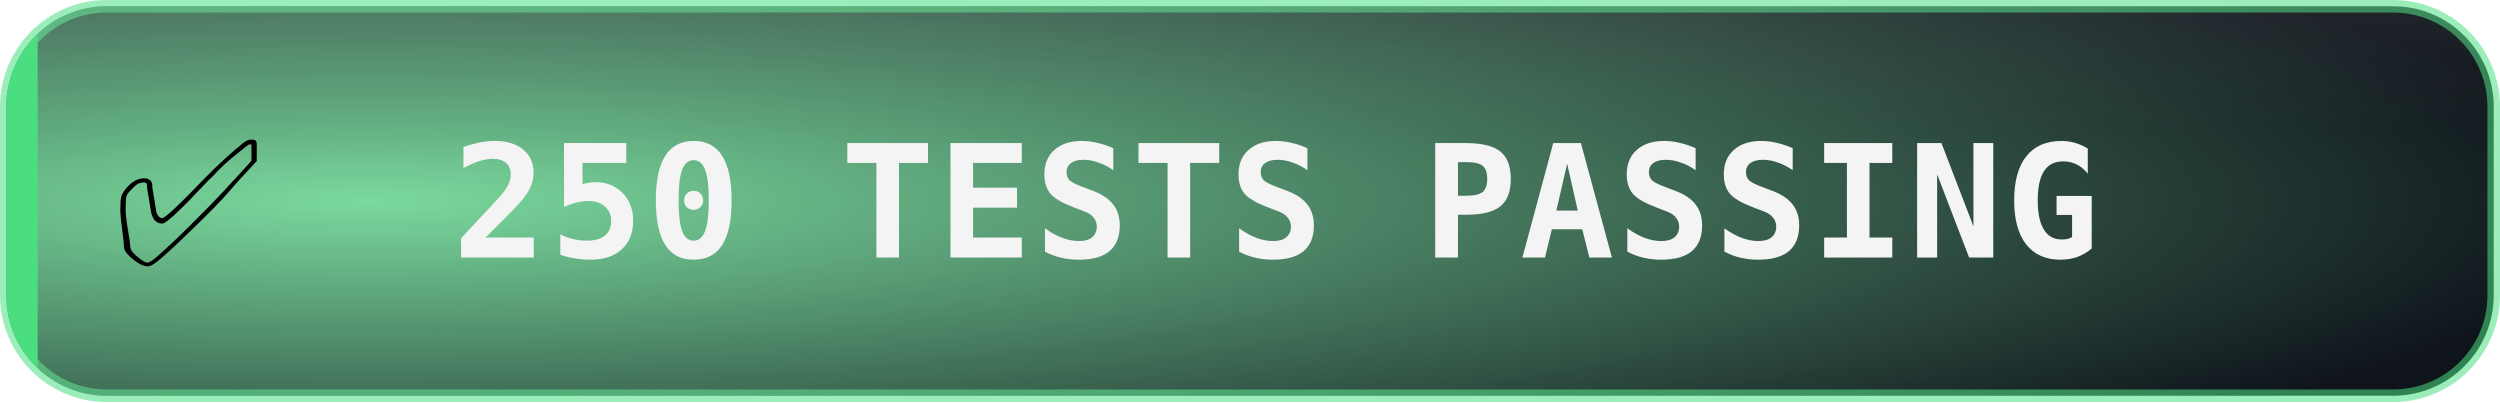
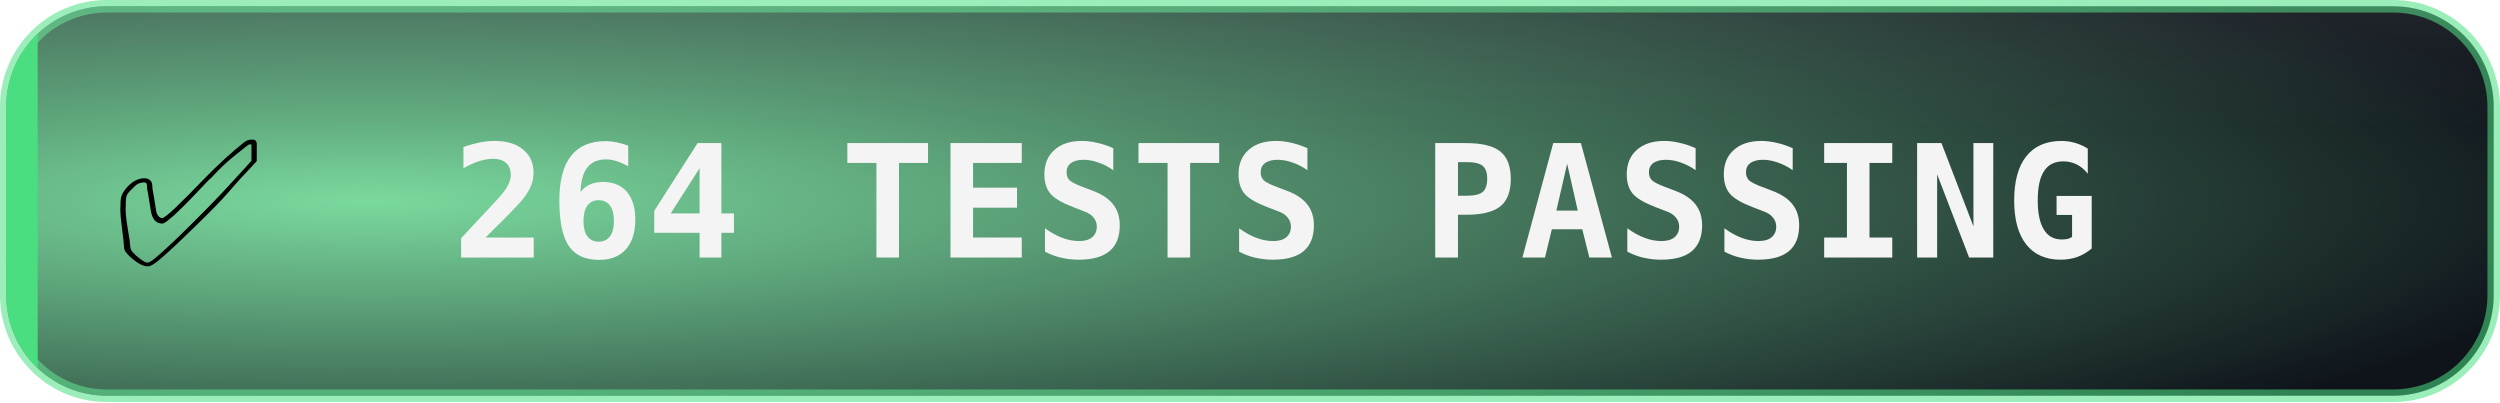
- <svg xmlns="http://www.w3.org/2000/svg" viewBox="0 0 199 32" width="199" height="32" role="img" aria-label="250 TESTS PASSING">
+ <svg xmlns="http://www.w3.org/2000/svg" viewBox="0 0 199 32" width="199" height="32" role="img" aria-label="264 TESTS PASSING">
  <defs>
    <linearGradient id="g" x1="0" y1="0" x2="0" y2="1">
      <stop offset="0" stop-color="#ffffff" stop-opacity="0.07" />
      <stop offset="0.6" stop-color="#ffffff" stop-opacity="0" />
    </linearGradient>
    <radialGradient id="h" cx="0.15" cy="0.5" r="0.9">
      <stop offset="0" stop-color="#86efac" stop-opacity="0.9" />
      <stop offset="1" stop-color="#86efac" stop-opacity="0" />
    </radialGradient>
    <clipPath id="c">
      <rect x="0.5" y="0.5" width="198" height="31" rx="8" />
    </clipPath>
  </defs>
  <rect x="0.5" y="0.5" width="198" height="31" rx="8" fill="#0f141b" stroke="#4ade80" stroke-opacity="0.55" stroke-width="1" />
  <g clip-path="url(#c)">
    <rect x="0" y="0" width="199" height="32" fill="url(#h)" />
    <rect x="0.5" y="0.5" width="198" height="16" fill="url(#g)" />
  </g>
  <rect x="0" y="0" width="3" height="32" fill="#4ade80" clip-path="url(#c)" />
  <text x="15" y="21" text-anchor="middle" font-size="14">✅</text>
-   <text x="36" y="20.5" font-family="'JetBrains Mono','Cascadia Code',ui-monospace,'SF Mono',Menlo,Consolas,monospace" font-size="12.5" font-weight="700" letter-spacing="0.2" fill="#f4f4f4">250 TESTS PASSING</text>
+   <text x="36" y="20.5" font-family="'JetBrains Mono','Cascadia Code',ui-monospace,'SF Mono',Menlo,Consolas,monospace" font-size="12.5" font-weight="700" letter-spacing="0.2" fill="#f4f4f4">264 TESTS PASSING</text>
</svg>
